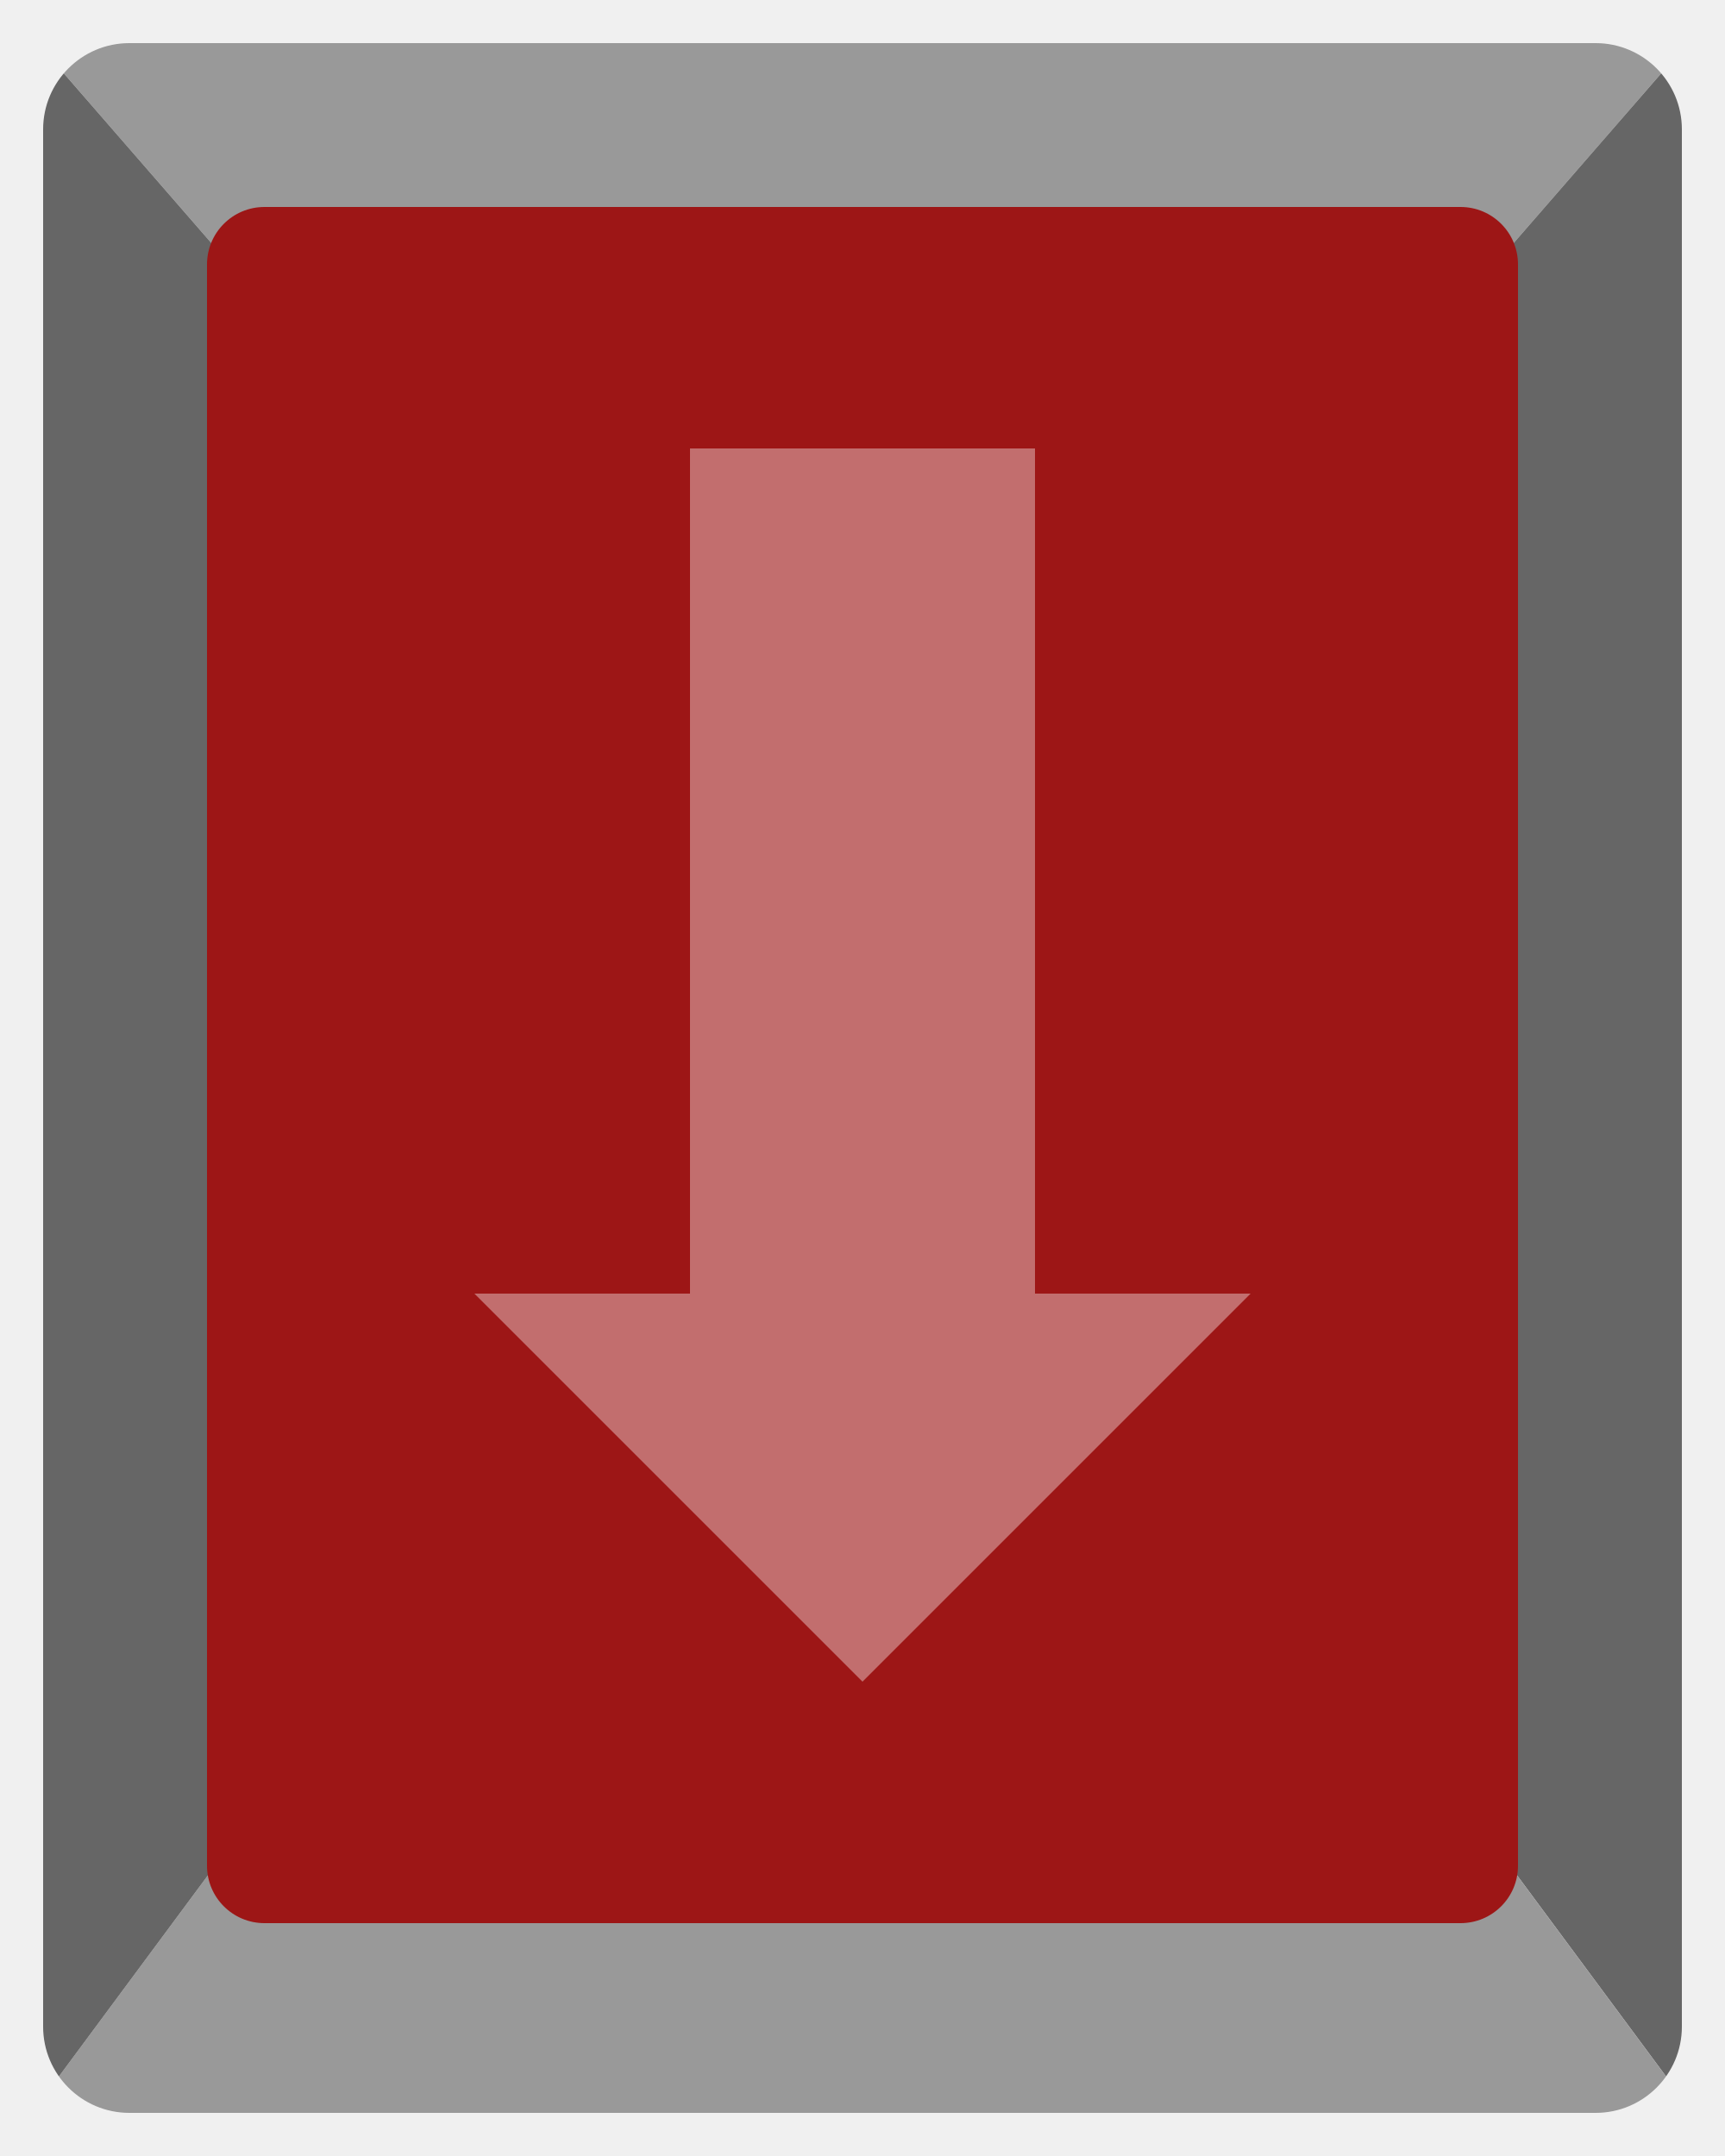
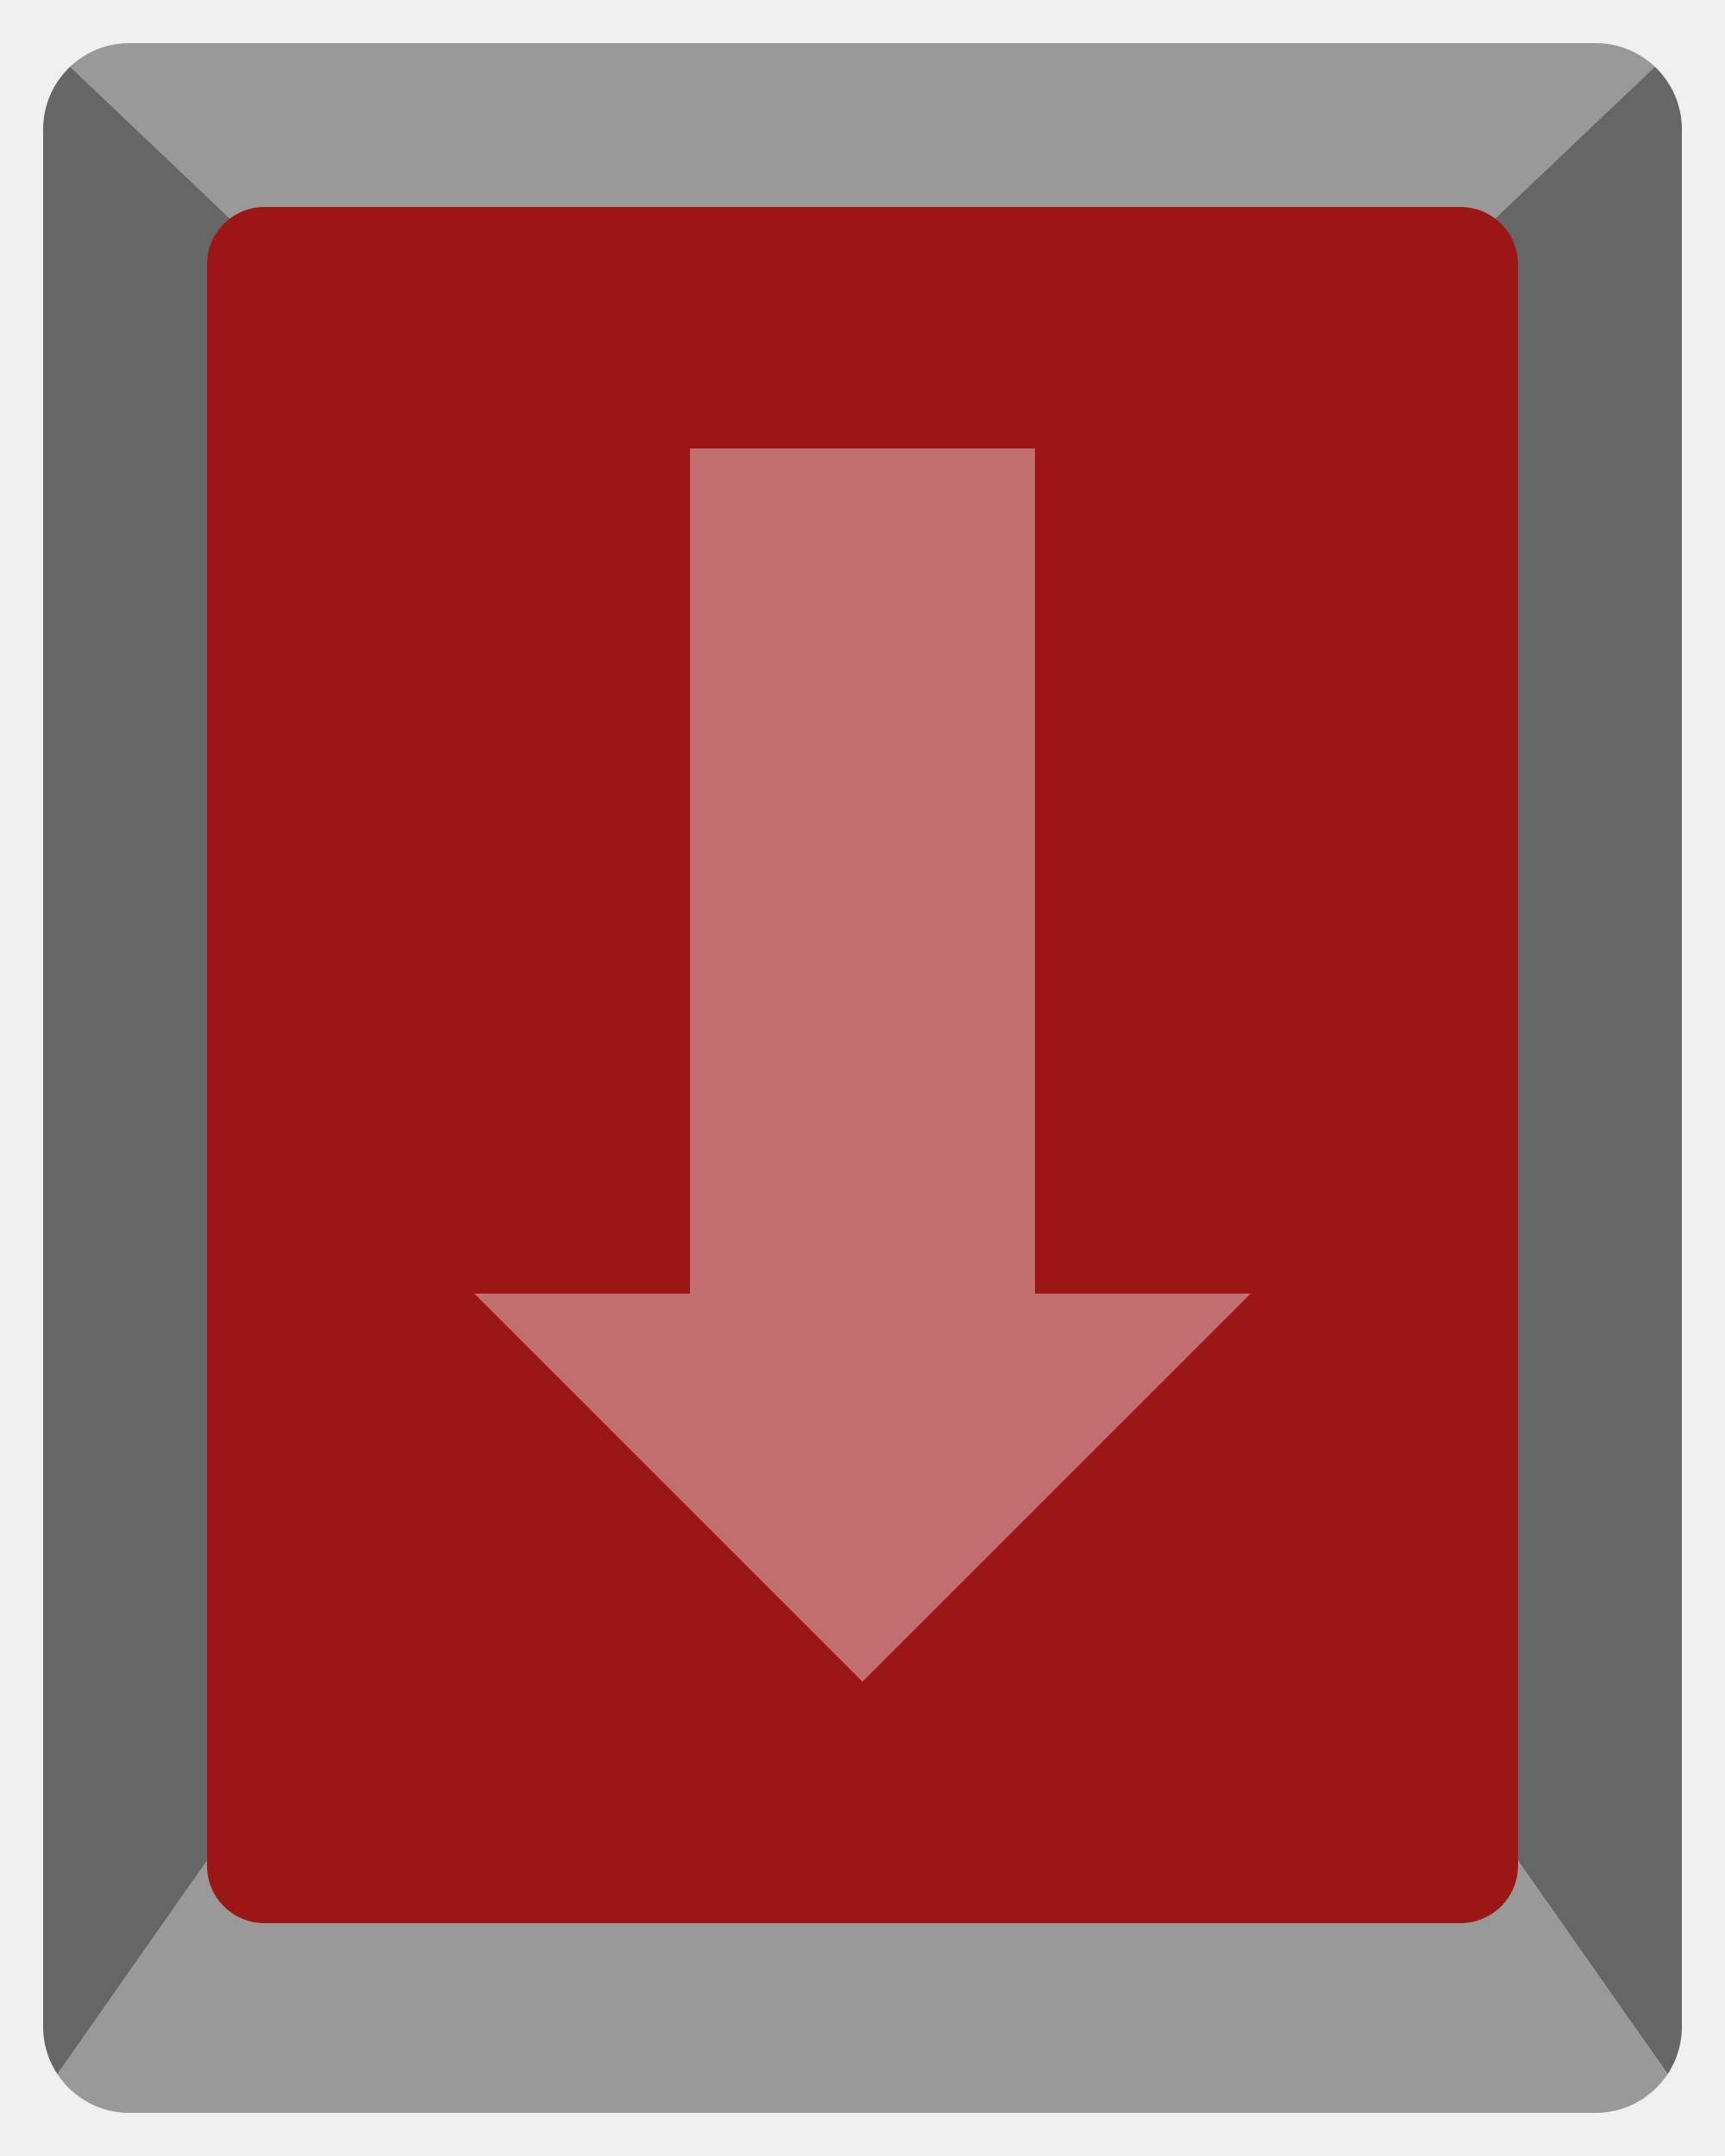
<svg xmlns="http://www.w3.org/2000/svg" version="1.1" width="20px" height="25px" viewBox="0 0 20 25">
  <defs>
    <clipPath id="clip0">
-       <path clip-rule="evenodd" d="M 0 0 L 10 11.5 L 20 0 Z " />
+       <path clip-rule="evenodd" d="M 0 0 L 4.203 3.995 L 15.796 3.995 L 20 0 Z " />
    </clipPath>
    <clipPath id="clip1">
-       <path clip-rule="evenodd" d="M 20 0 L 10 11.5 L 20 25 Z " />
+       <path clip-rule="evenodd" d="M 20 0 L 15.796 3.995 L 15.796 19.005 L 20 25 Z " />
    </clipPath>
    <clipPath id="clip2">
-       <path clip-rule="evenodd" d="M 20 25 L 10 11.5 L 0 25 Z " />
+       <path clip-rule="evenodd" d="M 20 25 L 15.796 19.005 L 4.203 19.005 L 0 25 Z " />
    </clipPath>
    <clipPath id="clip3">
-       <path clip-rule="evenodd" d="M 0 25 L 10 11.5 L 0 0 Z " />
+       <path clip-rule="evenodd" d="M 0 25 L 4.203 19.005 L 4.203 3.995 L 0 0 Z " />
    </clipPath>
  </defs>
  <path fill="none" stroke-width="0.1" stroke="#FFFFFF" d="M 0.9 1 L 19.1 1 " />
  <path stroke="none" fill-rule="evenodd" fill="#999999" clip-path="url(#clip0)" d="M 0.5 1.5 L 0.5 1.5 C 0.5 0.948 0.948 0.5 1.5 0.5 L 18.5 0.5 C 19.052 0.5 19.5 0.948 19.5 1.5 C 19.5 1.5 19.5 1.5 19.5 1.5 L 19.5 23.5 C 19.5 24.052 19.052 24.5 18.5 24.5 L 1.5 24.5 C 0.948 24.5 0.5 24.052 0.5 23.5 Z " />
  <path stroke="none" fill-rule="evenodd" fill="#666666" clip-path="url(#clip1)" d="M 0.5 1.5 L 0.5 1.5 C 0.5 0.948 0.948 0.5 1.5 0.5 L 18.5 0.5 C 19.052 0.5 19.5 0.948 19.5 1.5 C 19.5 1.5 19.5 1.5 19.5 1.5 L 19.5 23.5 C 19.5 24.052 19.052 24.5 18.5 24.5 L 1.5 24.5 C 0.948 24.5 0.5 24.052 0.5 23.5 Z " />
  <path stroke="none" fill-rule="evenodd" fill="#999999" clip-path="url(#clip2)" d="M 0.5 1.5 L 0.5 1.5 C 0.5 0.948 0.948 0.5 1.5 0.5 L 18.5 0.5 C 19.052 0.5 19.5 0.948 19.5 1.5 C 19.5 1.5 19.5 1.5 19.5 1.5 L 19.5 23.5 C 19.5 24.052 19.052 24.5 18.5 24.5 L 1.5 24.5 C 0.948 24.5 0.5 24.052 0.5 23.5 Z " />
  <path stroke="none" fill-rule="evenodd" fill="#666666" clip-path="url(#clip3)" d="M 0.5 1.5 L 0.5 1.5 C 0.5 0.948 0.948 0.5 1.5 0.5 L 18.5 0.5 C 19.052 0.5 19.5 0.948 19.5 1.5 C 19.5 1.5 19.5 1.5 19.5 1.5 L 19.5 23.5 C 19.5 24.052 19.052 24.5 18.5 24.5 L 1.5 24.5 C 0.948 24.5 0.5 24.052 0.5 23.5 Z " />
  <path stroke="none" fill-rule="evenodd" fill="#9D1616" d="M 2.4 3.067 L 2.4 3.067 C 2.4 2.698 2.698 2.4 3.067 2.4 L 16.933 2.4 C 17.302 2.4 17.6 2.698 17.6 3.067 C 17.6 3.067 17.6 3.067 17.6 3.067 L 17.6 21.633 C 17.6 22.002 17.302 22.3 16.933 22.3 L 3.067 22.3 C 2.698 22.3 2.4 22.002 2.4 21.633 C 2.4 21.633 2.4 21.633 2.4 21.633 Z " />
  <path stroke="none" fill-rule="evenodd" fill="#FFFFFF" fill-opacity="0.376" d="M 8 5.2 L 12 5.2 L 12 15 L 14.5 15 L 10 19.5 L 5.5 15 L 8 15 Z " />
</svg>
